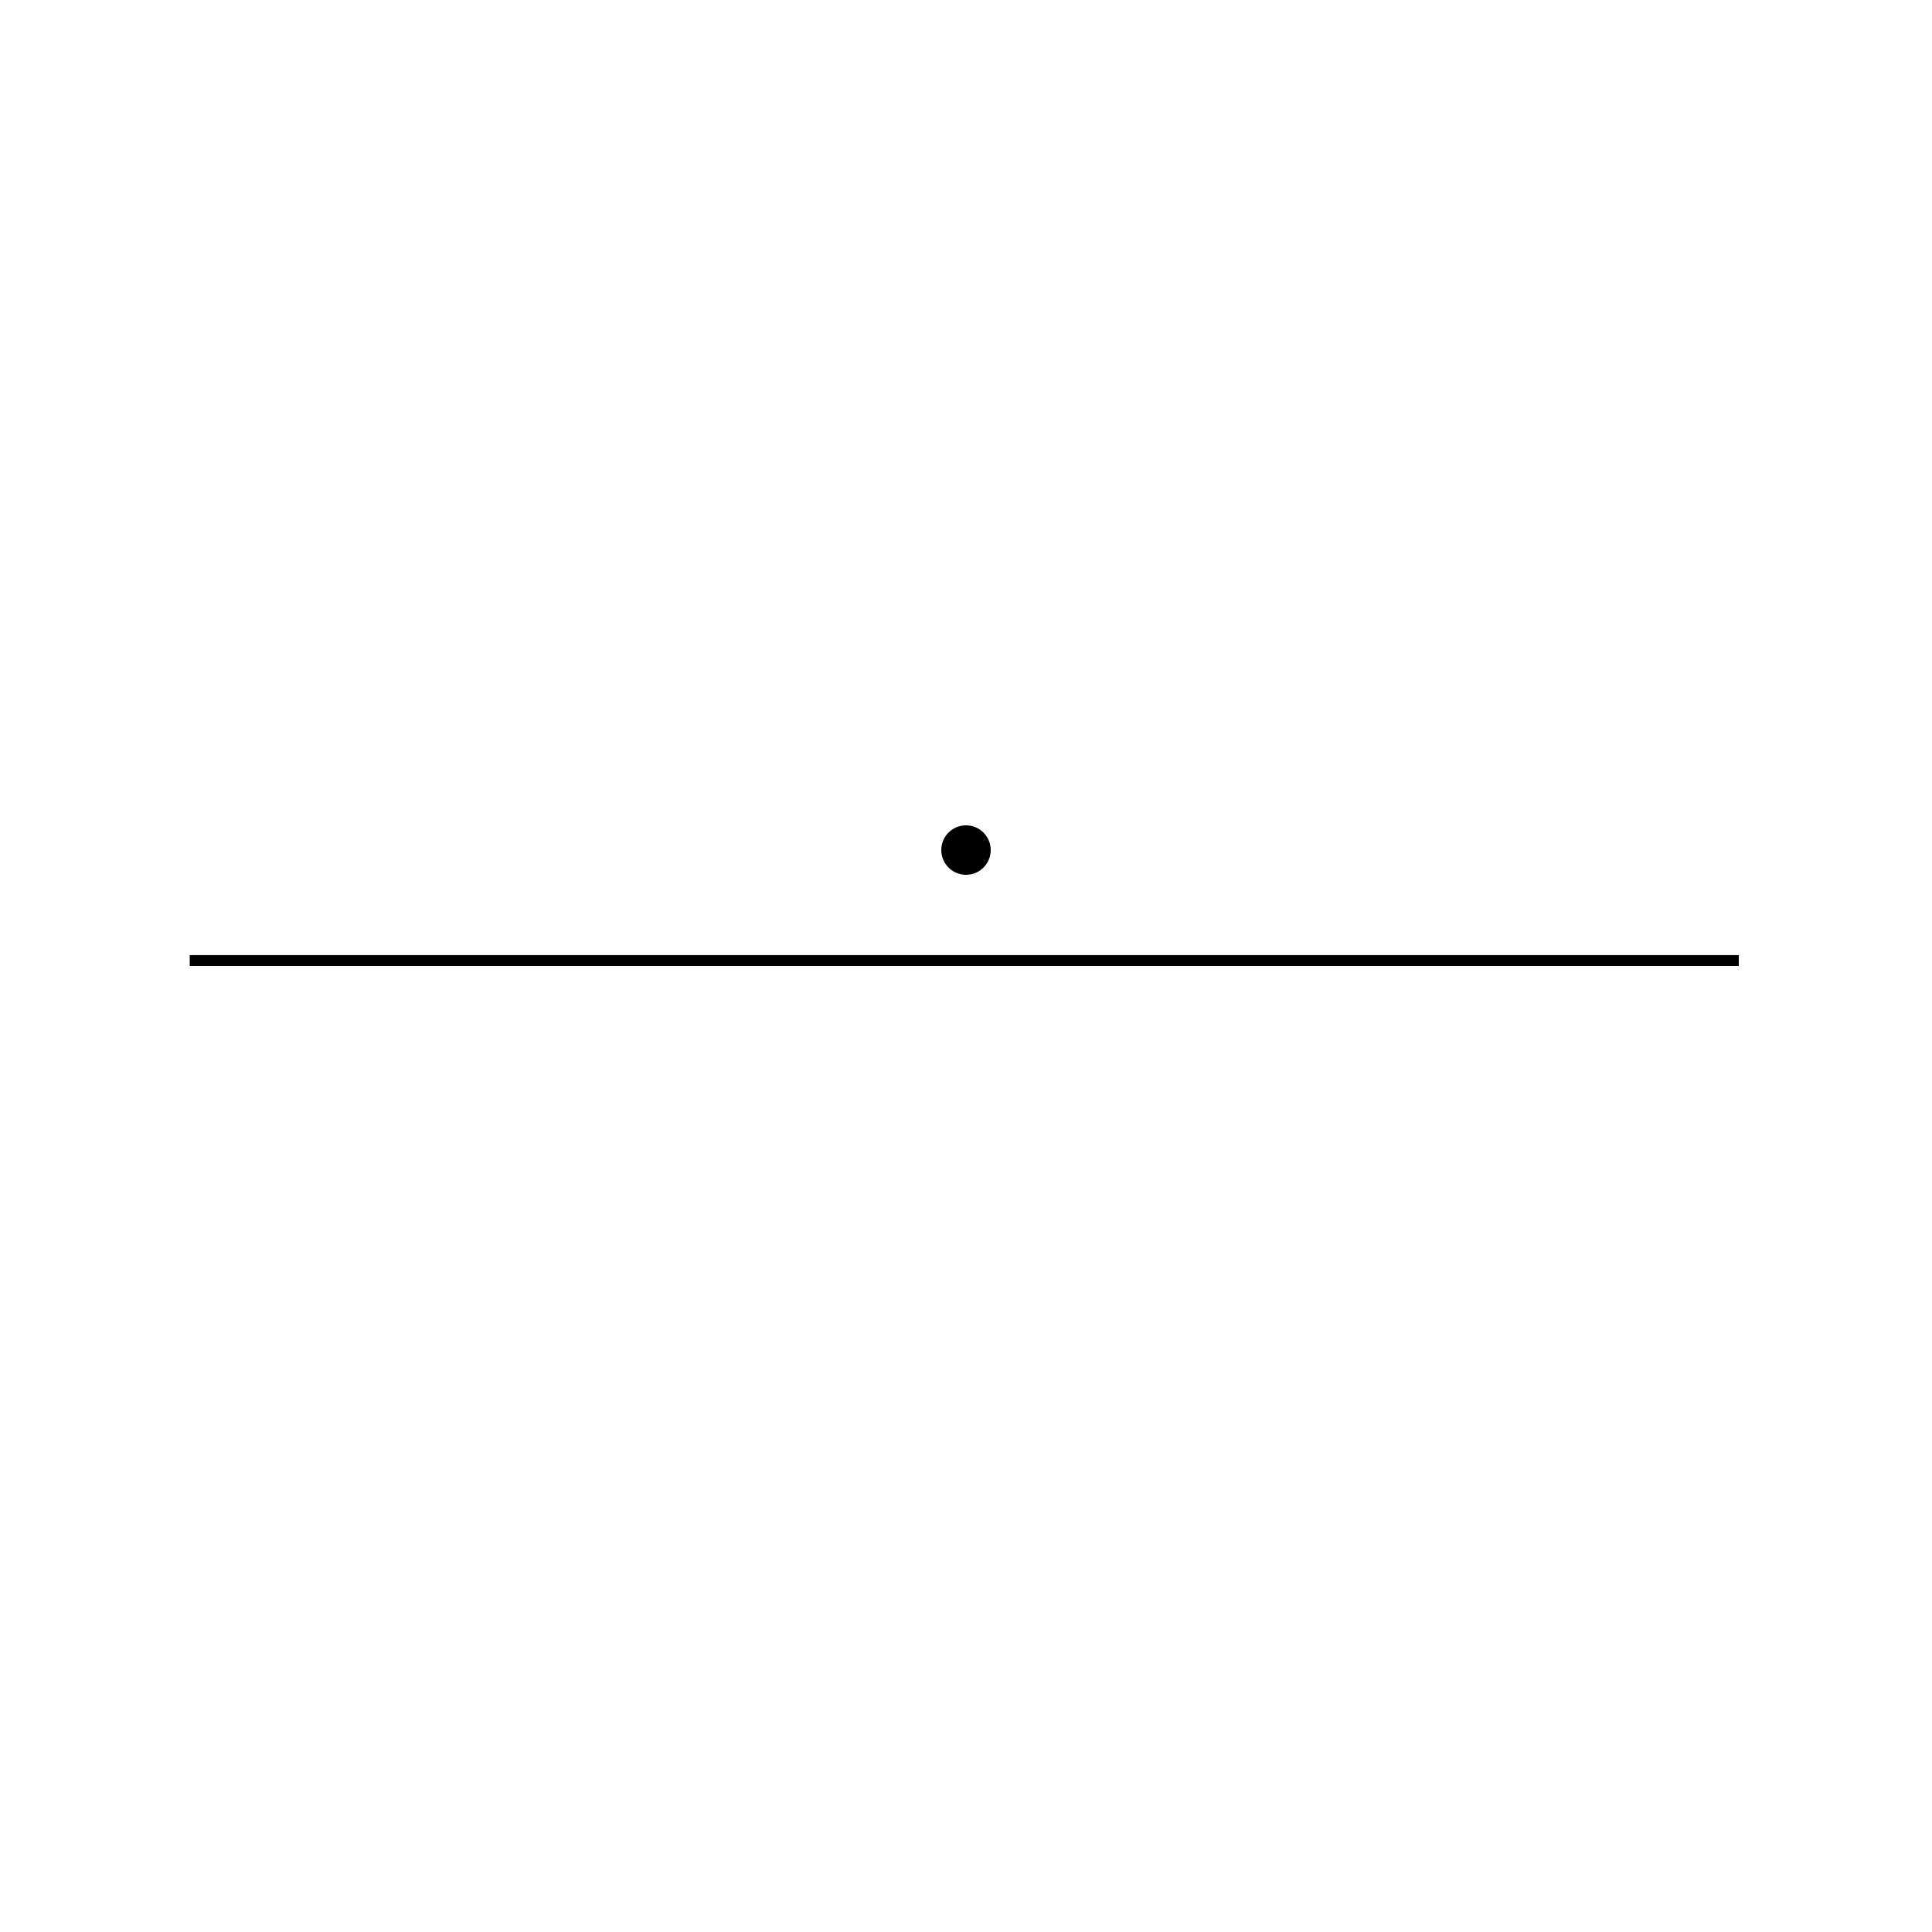
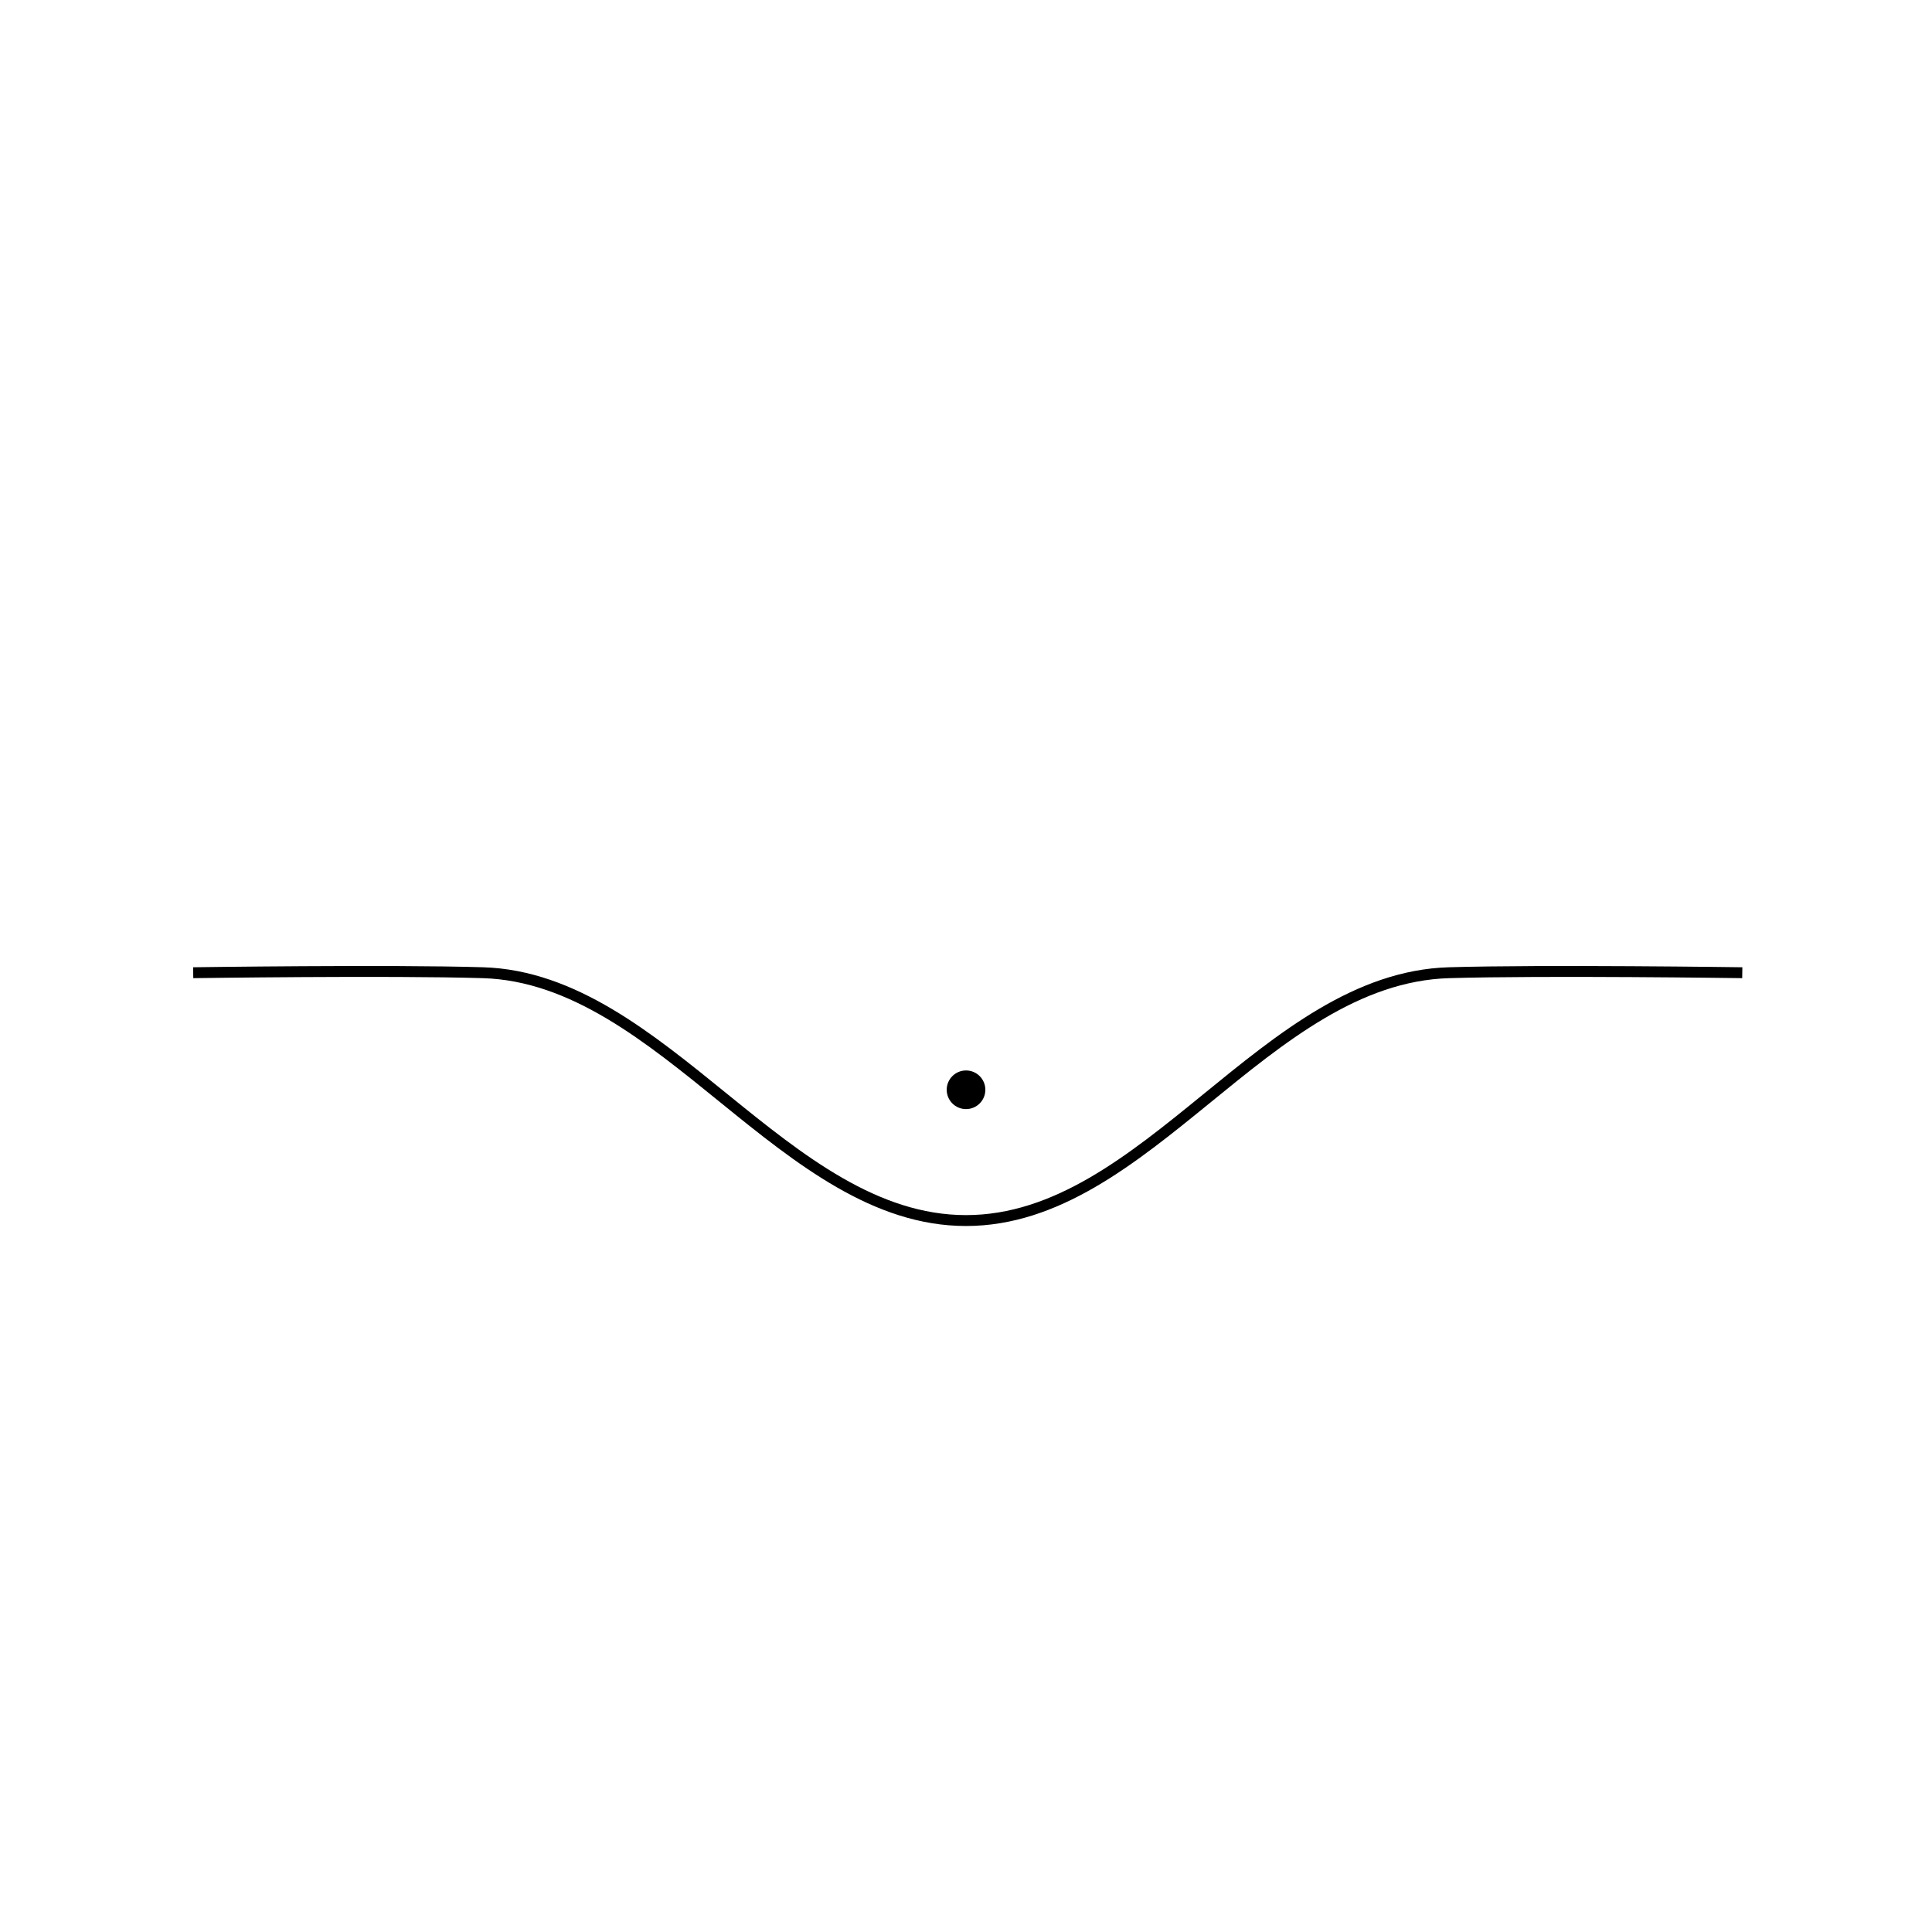
- <svg xmlns="http://www.w3.org/2000/svg" width="500" height="500" viewBox="0 0 132.292 132.292" version="1.1" id="svg1">
+ <svg xmlns="http://www.w3.org/2000/svg" width="250" height="250" viewBox="0 0 132.292 132.292" version="1.1" id="svg1">
  <defs id="defs1" />
  <g id="layer1">
-     <path style="stroke:currentColor;stroke-width:0.746" d="M 12.991,65.773 H 119.062" id="path5" />
-     <circle style="fill:currentColor;stroke-width:0.092" id="path1" cx="66.146" cy="58.208" r="1.693" />
+     <g id="g6" transform="translate(0,16.97143)">
+       <path style="fill:none;stroke:currentColor;stroke-width:0.746" d="m 13.229,49.634 c 0,0 13.406,-0.194 19.844,0 12.37,0.373 20.682,16.971 33.073,16.971 12.391,-9e-6 20.5,-16.598 33.073,-16.971 6.515,-0.193 20.082,6.2e-5 20.082,6.2e-5" id="path5" />
+       <circle style="fill:currentColor;stroke-width:0.746" id="path6" cx="66.148" cy="-57.65" r="1.323" transform="scale(1,-1)" />
+     </g>
  </g>
</svg>
